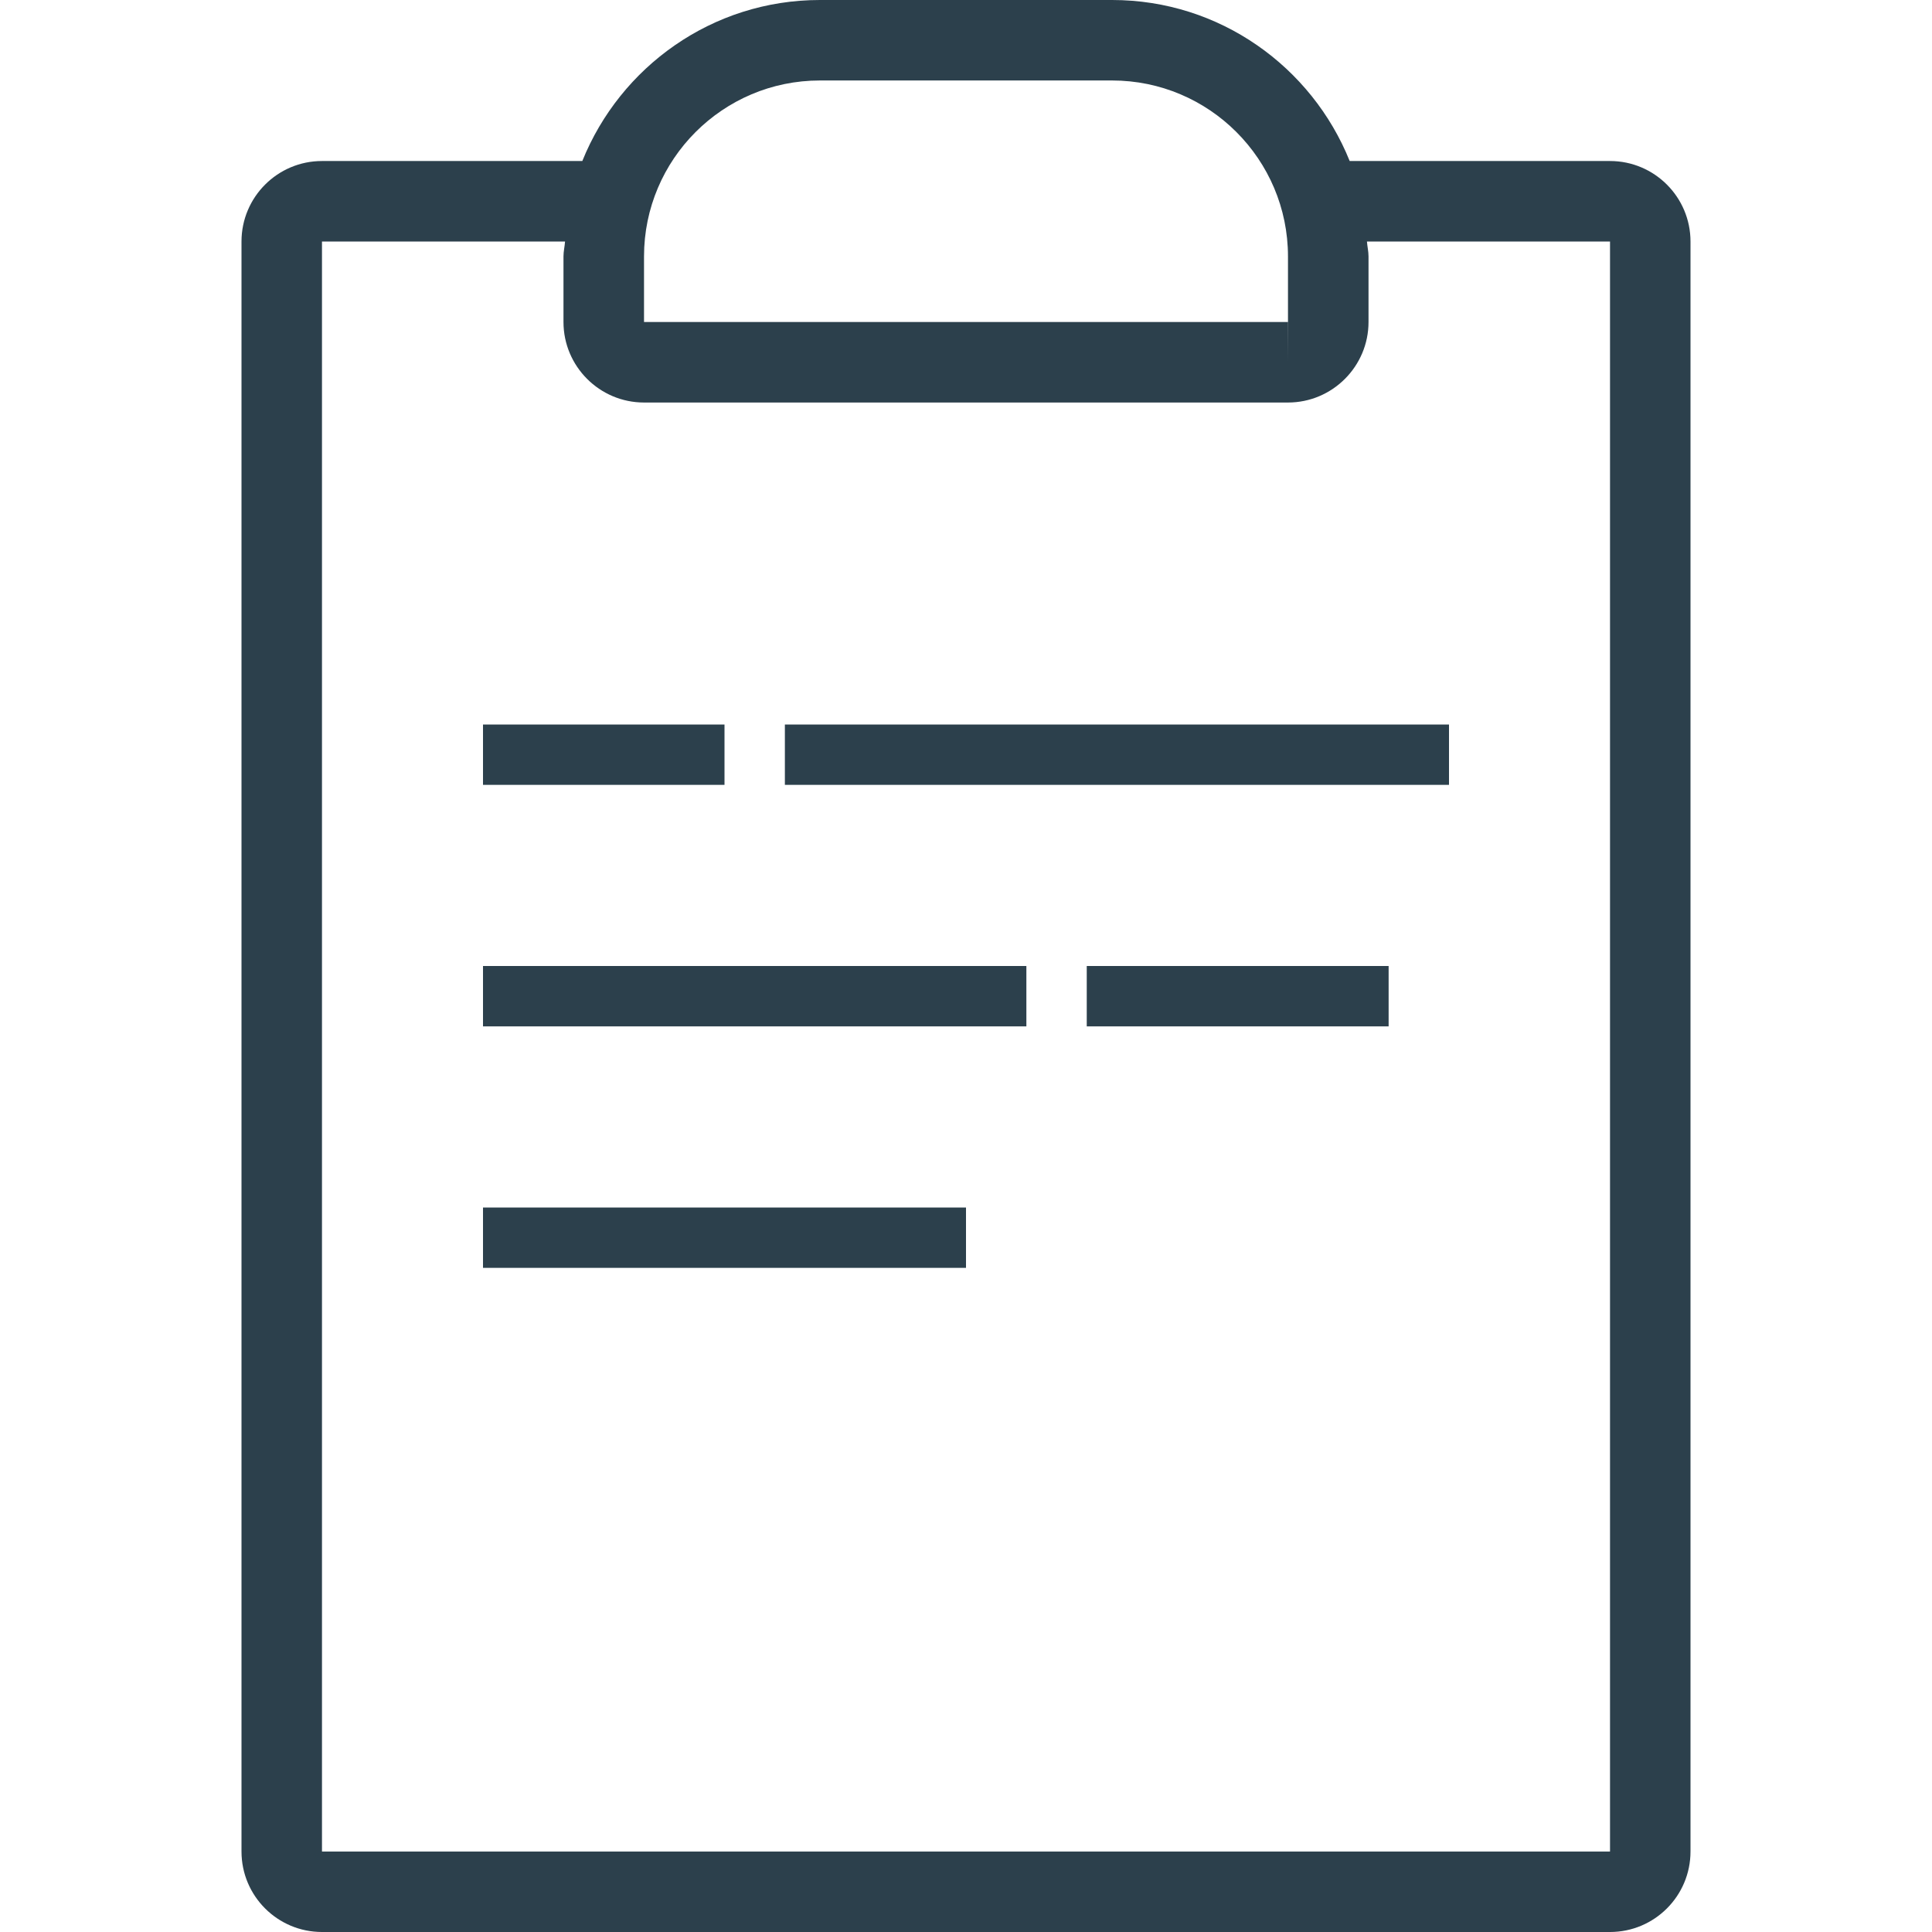
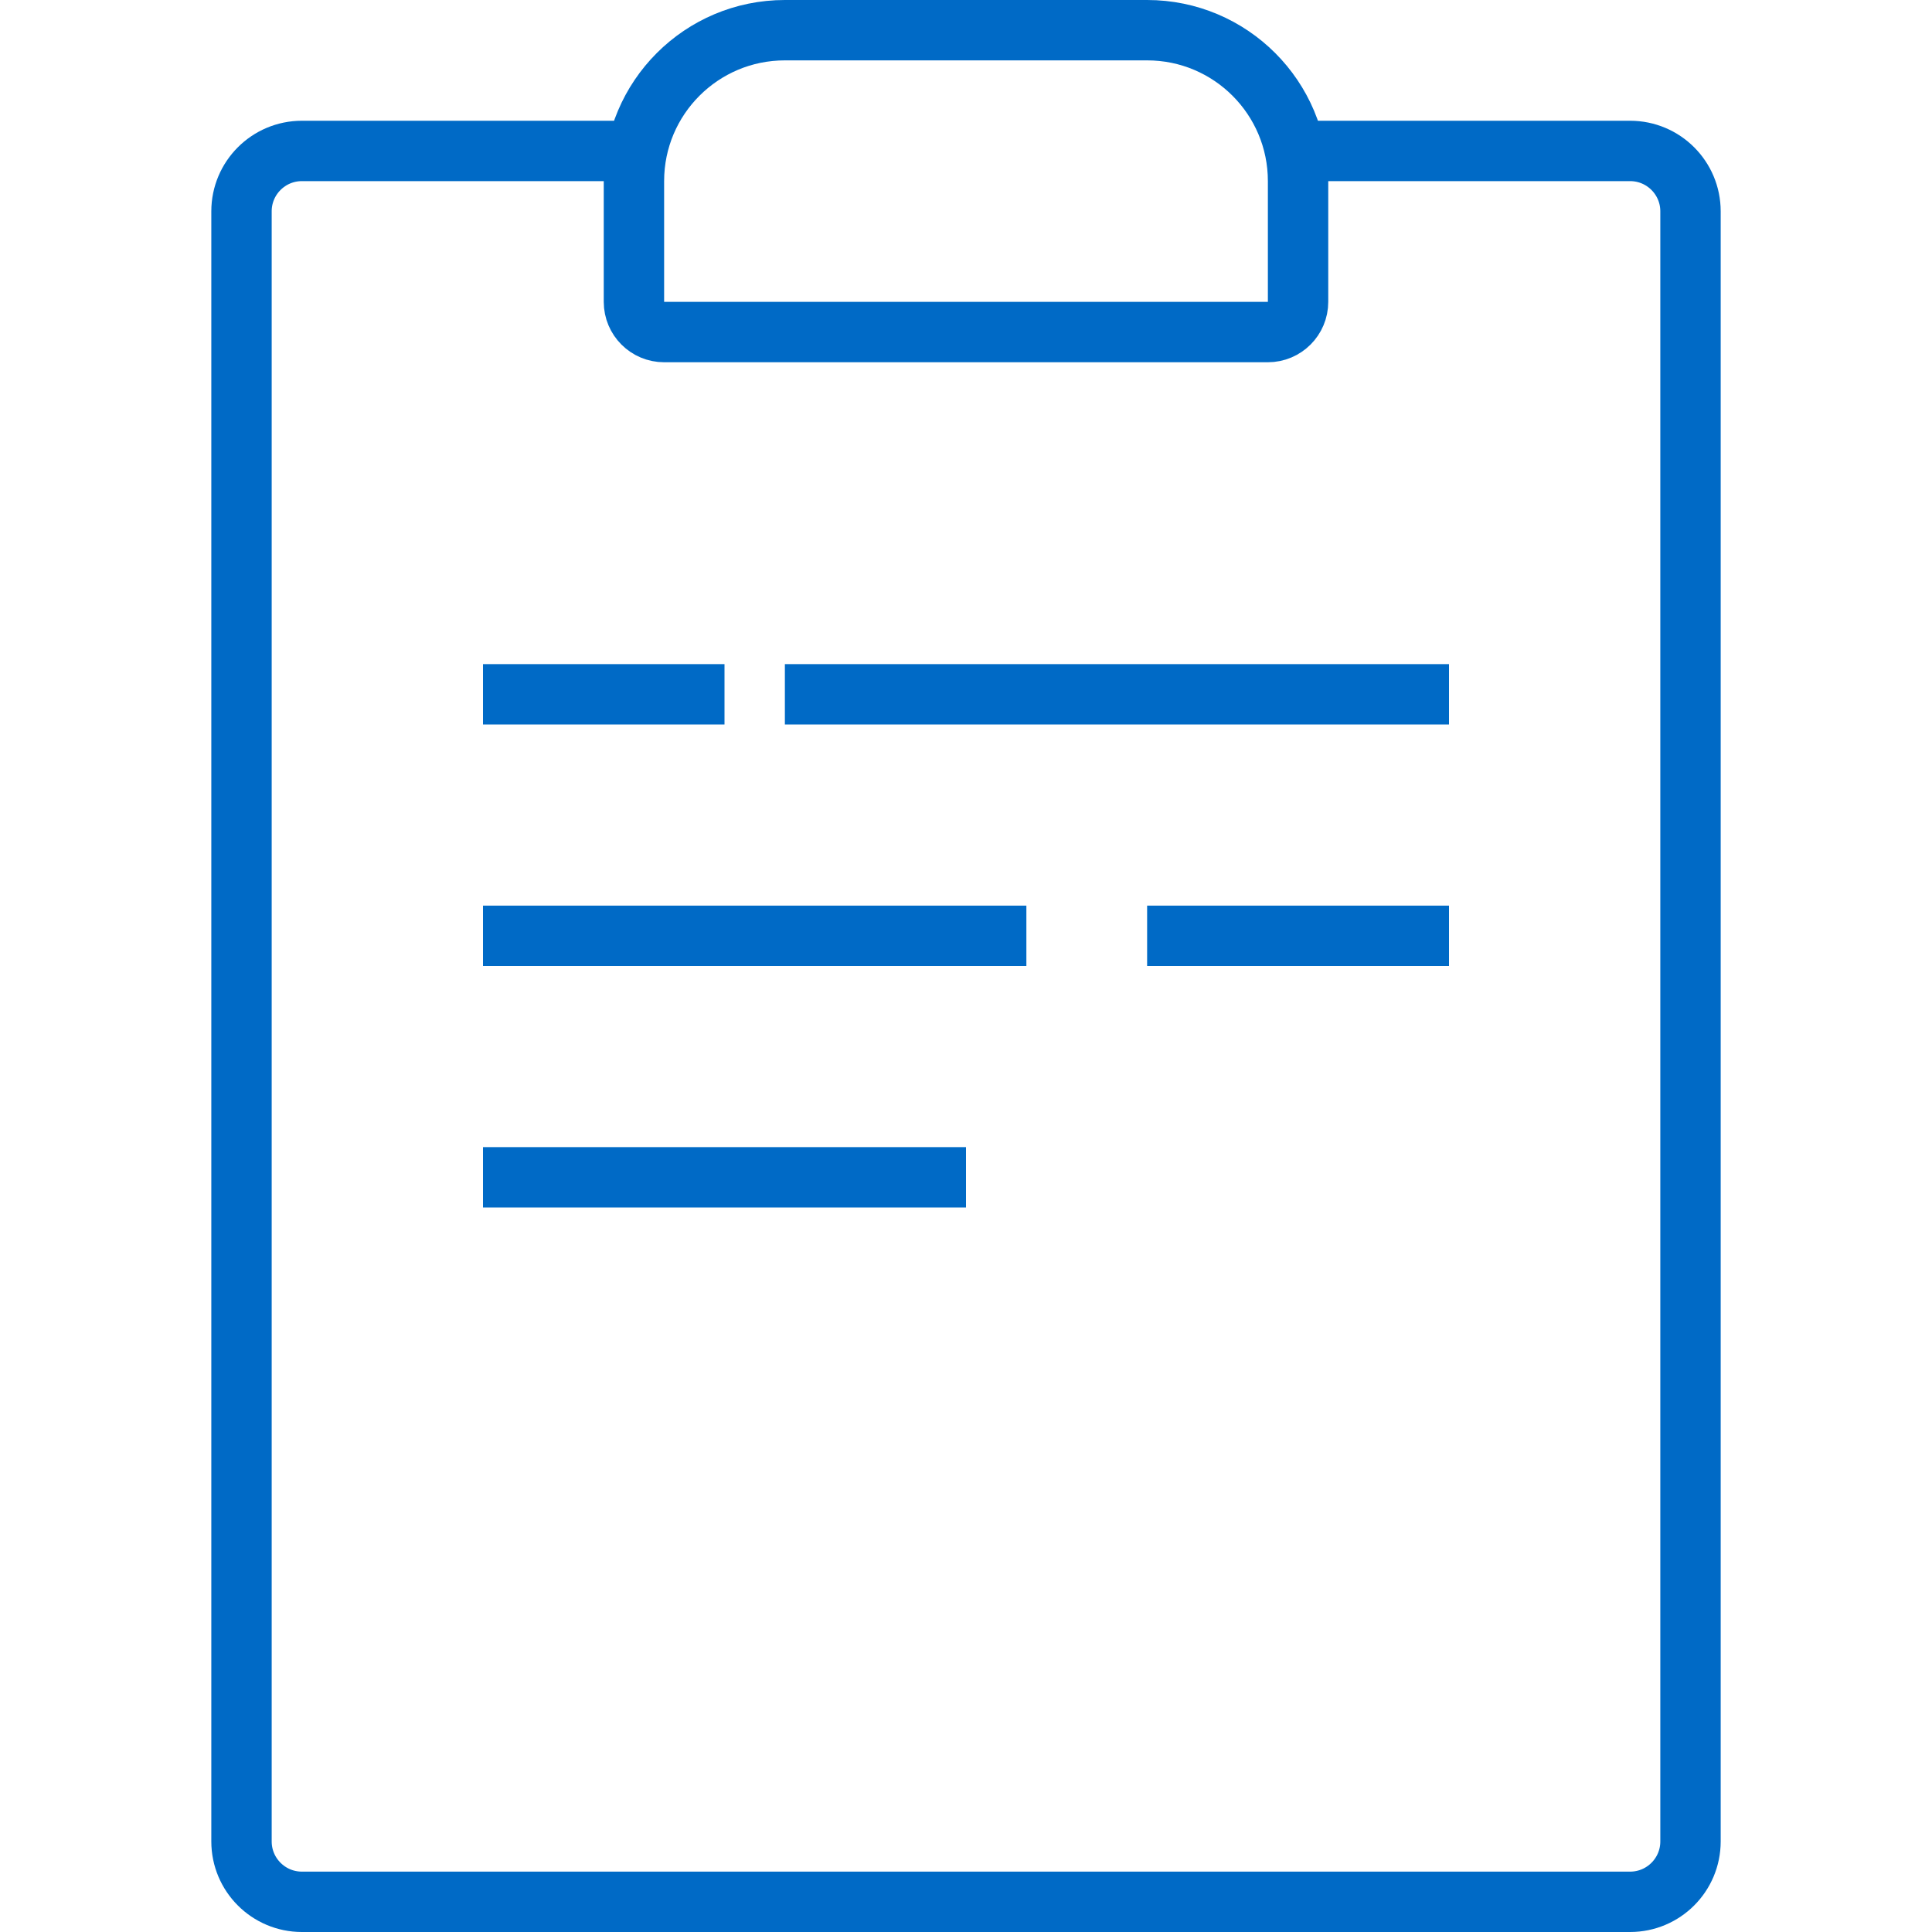
<svg xmlns="http://www.w3.org/2000/svg" viewBox="0 0 32 32" version="1.1">
-   <g stroke="none" stroke-width="1">
-     <path d="M26.667,30.667 L26.667,4 L22.641,4 C22.647,4.084 22.667,4.163 22.667,4.247 L22.667,5.333 C22.667,6.068 22.069,6.667 21.333,6.667 L10.667,6.667 C9.931,6.667 9.333,6.068 9.333,5.333 L9.333,4.247 C9.333,4.163 9.353,4.084 9.359,4 L5.333,4 L5.333,30.667 L26.667,30.667 Z M13.58,1.333 C11.973,1.333 10.667,2.64 10.667,4.247 L10.667,5.333 L21.333,5.333 L21.333,6 L21.335,5.333 L21.333,5.333 L21.333,4.247 C21.333,2.64 20.027,1.333 18.42,1.333 L13.58,1.333 Z M26.667,2.667 C27.403,2.667 28,3.265 28,4 L28,30.667 C28,31.403 27.403,32 26.667,32 L5.333,32 C4.597,32 4,31.403 4,30.667 L4,4 C4,3.265 4.597,2.667 5.333,2.667 L9.645,2.667 C10.273,1.107 11.797,0 13.58,0 L18.42,0 C20.203,0 21.727,1.107 22.355,2.667 L26.667,2.667 Z M18,17 L18,16 L23,16 L23,17 L18,17 Z M8,17 L8,16 L17,16 L17,17 L8,17 Z M13,13 L13,12 L24,12 L24,13 L13,13 Z M8,13 L8,12 L12,12 L12,13 L8,13 Z M8,21 L8,20 L16,20 L16,21 L8,21 Z" fill="#2C404C" fill-rule="nonzero" />
+   <g stroke="none" stroke-width="1" fill="none" fill-rule="evenodd">
+     <path d="M21.5,2.5 L27,2.5 C27.552,2.5 28,2.948 28,3.5 L28,30.5 C28,31.052 27.552,31.5 27,31.5 L5,31.5 C4.448,31.5 4,31.052 4,30.5 L4,3.5 C4,2.948 4.448,2.5 5,2.5 L5,2.5 L10.601,2.5" stroke="#006AC6" />
+     <path d="M13,0.5 C11.619,0.5 10.5,1.619 10.5,3 L10.5,5 C10.5,5.276 10.724,5.5 11,5.5 L21,5.5 C21.276,5.5 21.5,5.276 21.5,5 L21.5,3 C21.5,1.619 20.381,0.5 19,0.5 L13,0.5 Z" stroke="#006AC6" />
+     <path d="M8.5,11.5 L11.5,11.5" stroke="#006AC6" stroke-linecap="square" />
+     <path d="M19.5,15.5 L23.5,15.5" stroke="#006AC6" stroke-linecap="square" />
+     <path d="M8.5,15.5 L16.5,15.5" stroke="#006AC6" stroke-linecap="square" />
+     <path d="M8.5,19.5 L15.5,19.5" stroke="#006AC6" stroke-linecap="square" />
+     <path d="M13.5,11.5 L23.5,11.5" stroke="#006AC6" stroke-linecap="square" />
  </g>
</svg>
